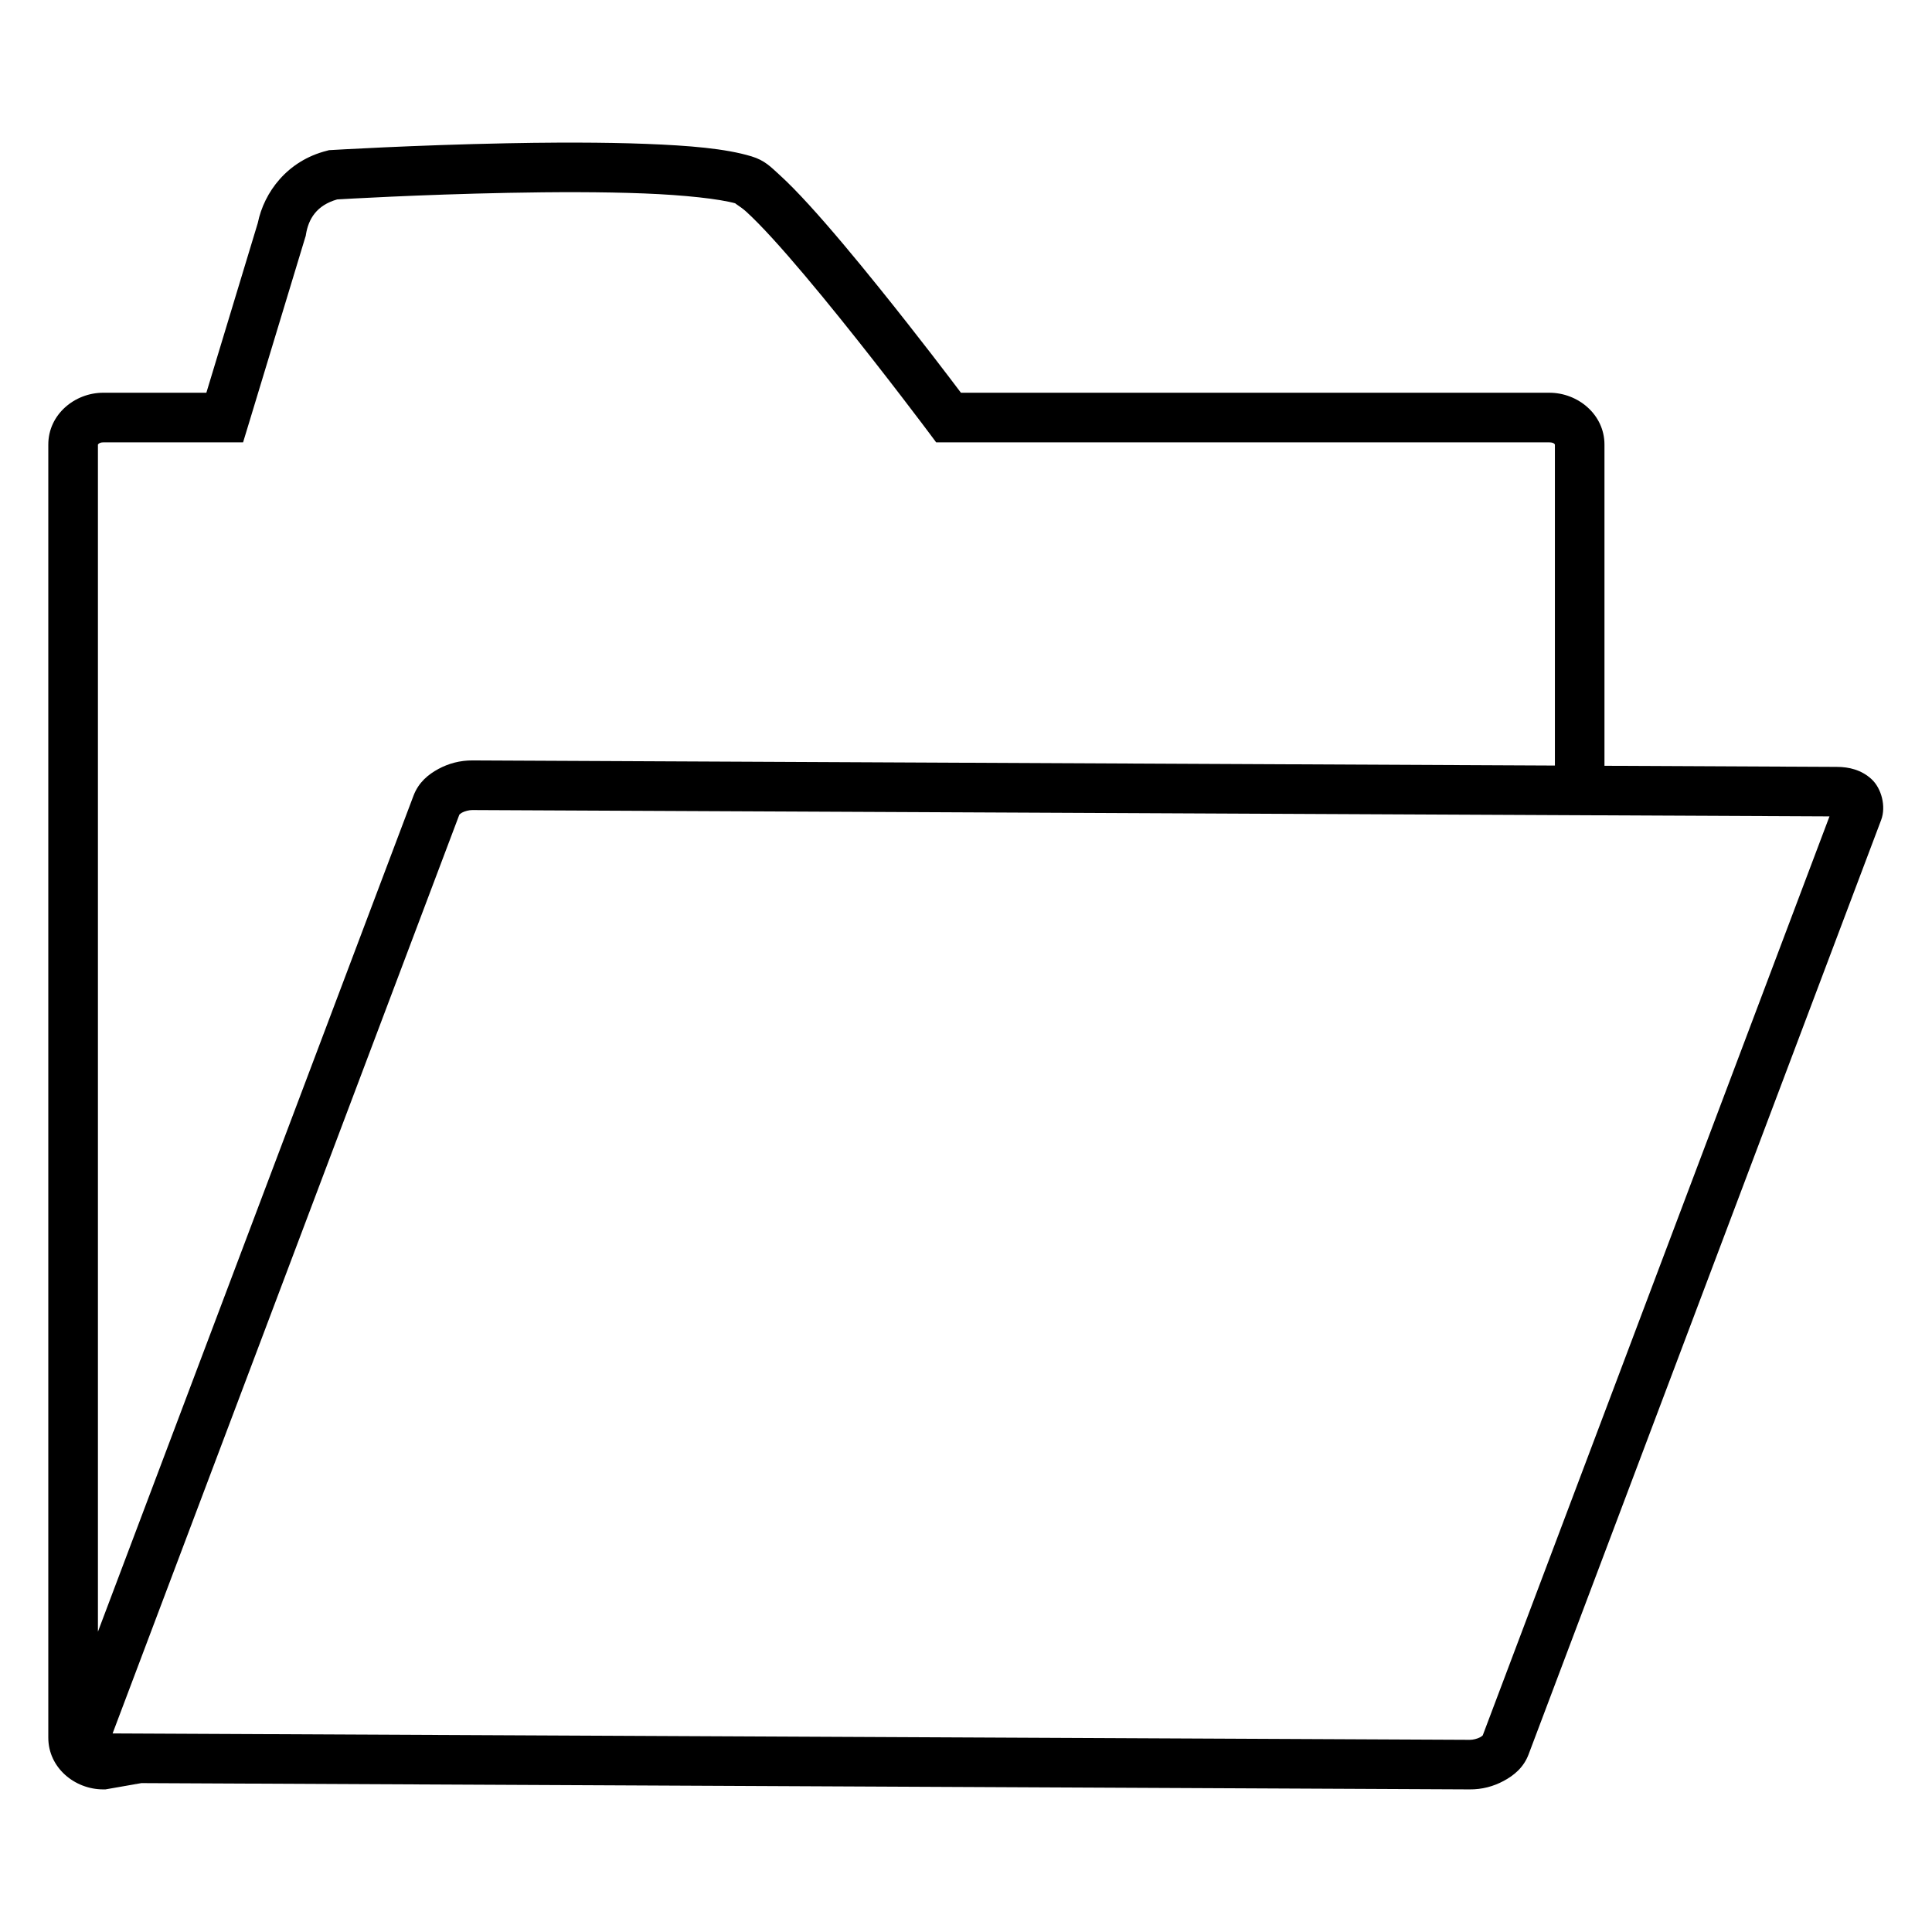
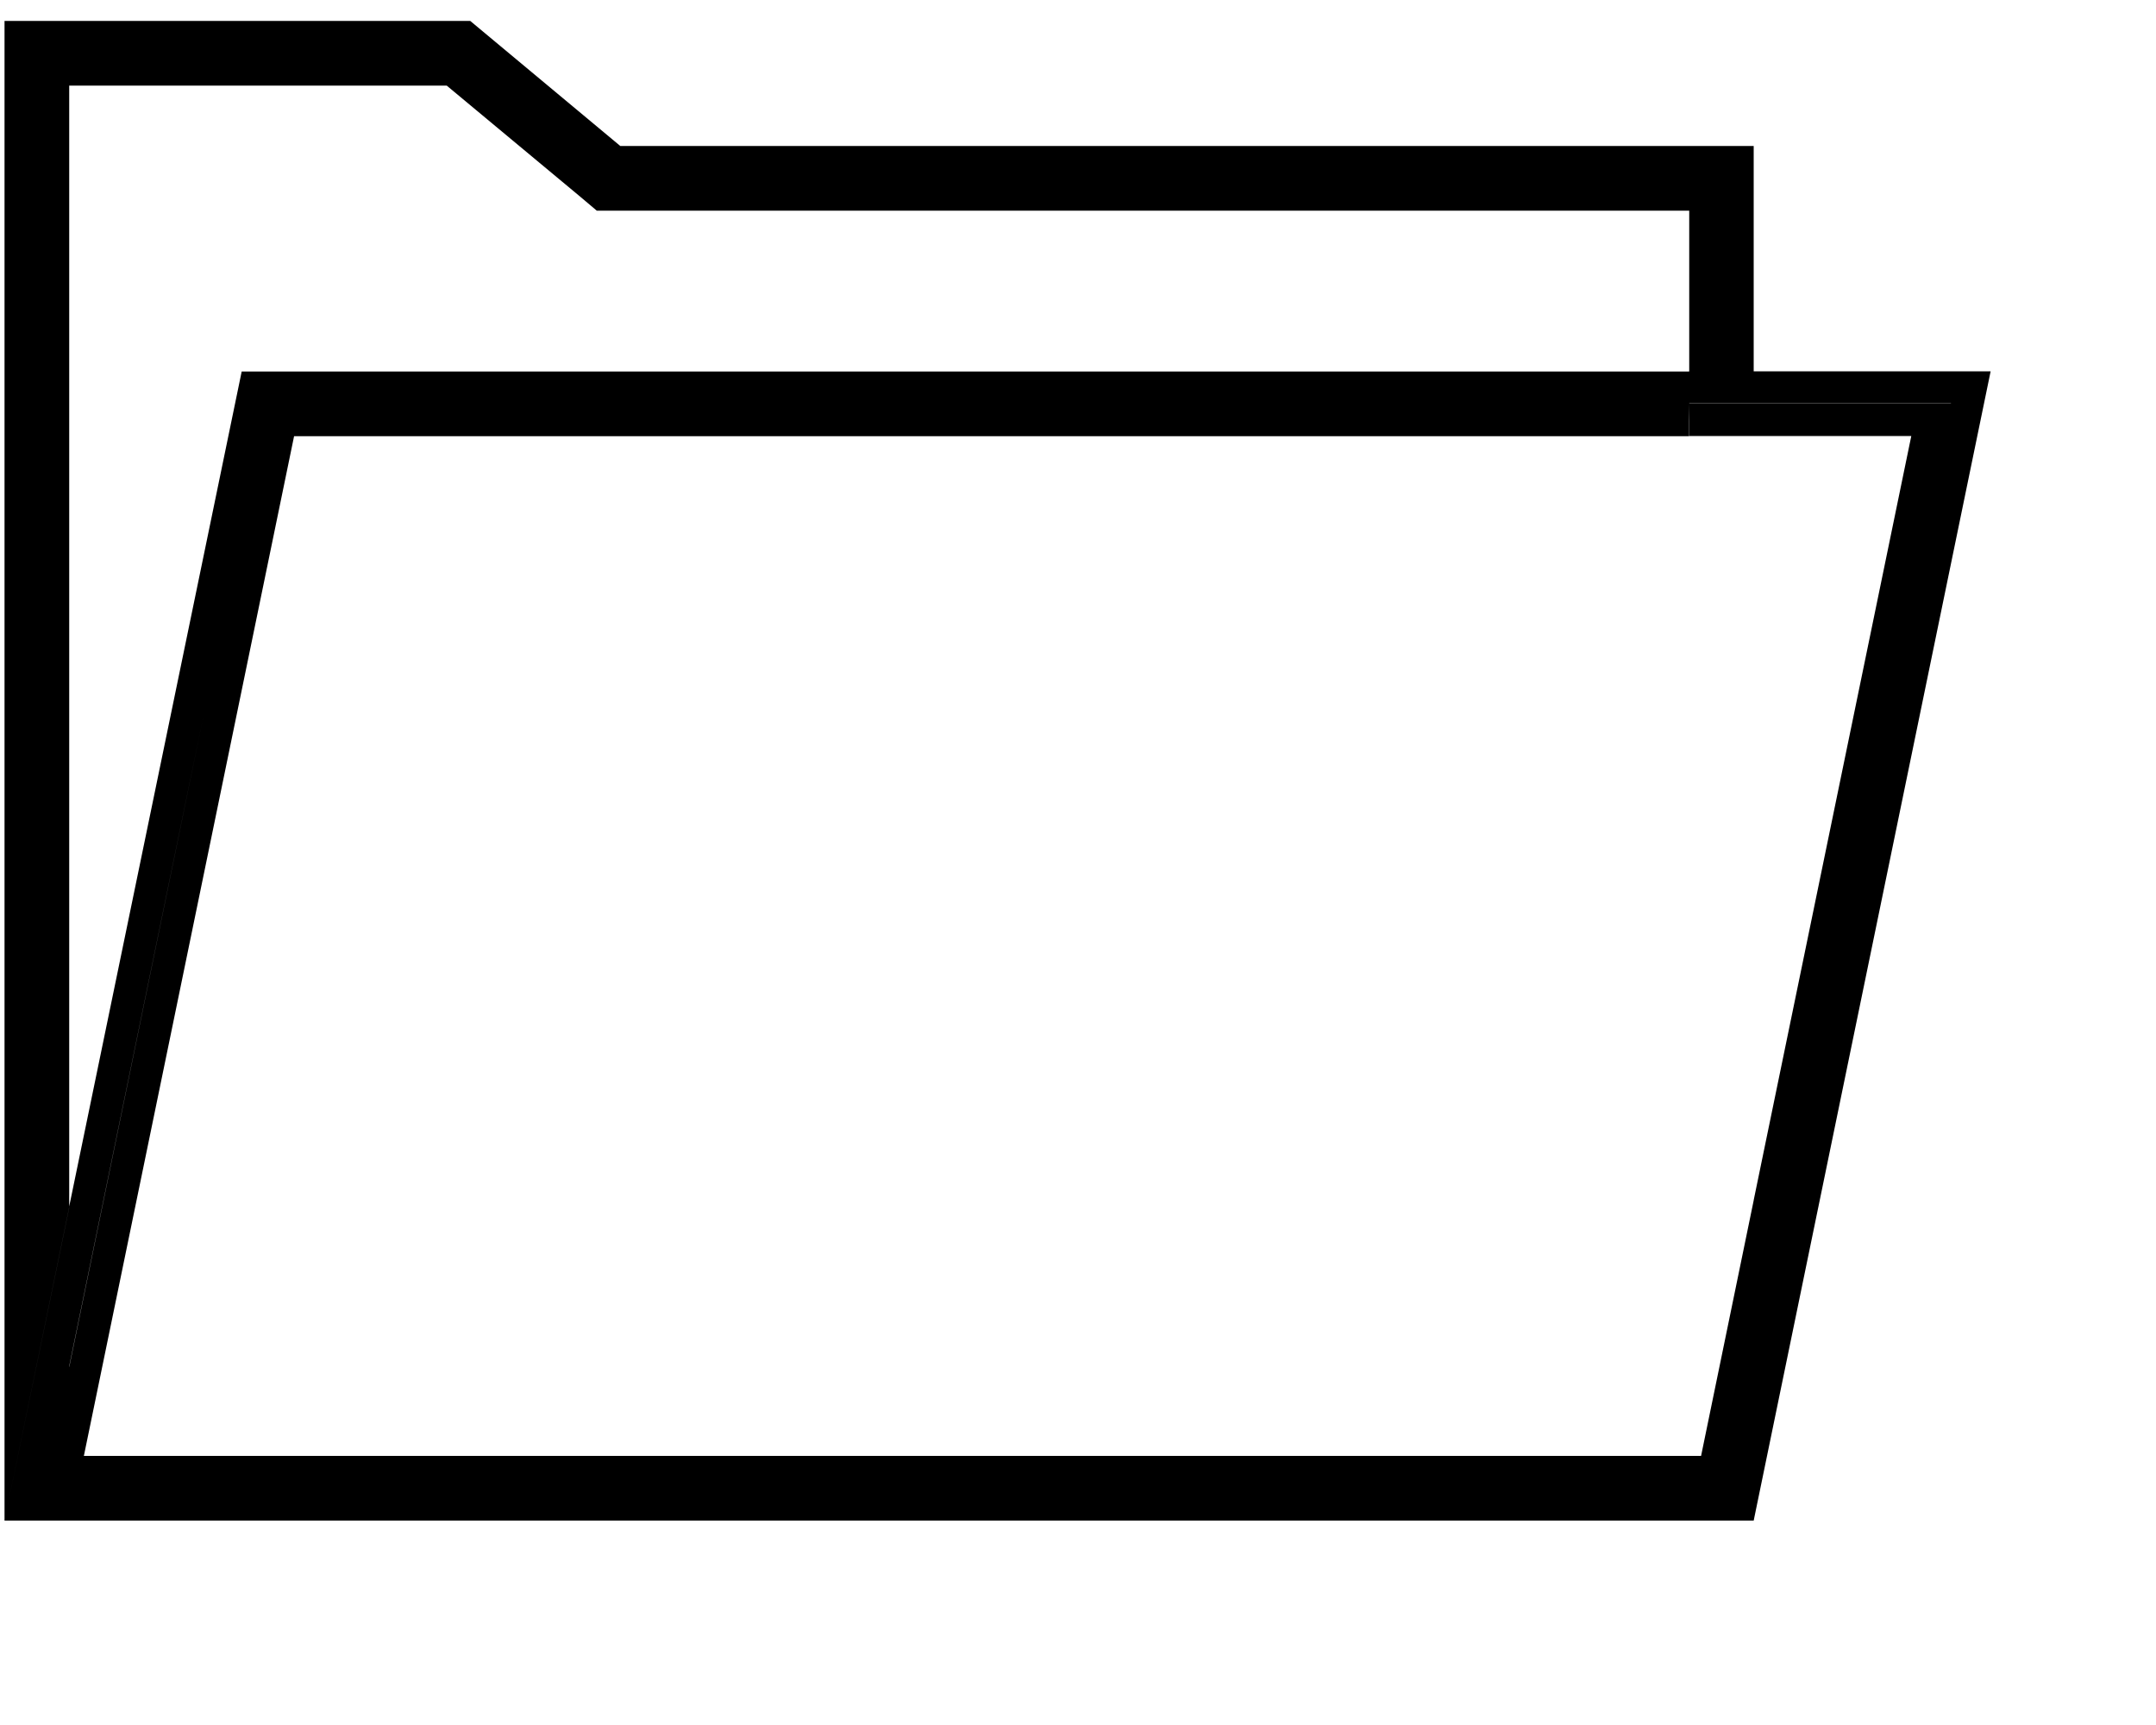
- <svg xmlns="http://www.w3.org/2000/svg" width="1000px" height="1000px" viewBox="0 0 1000 1000" version="1.1" id="svg2">
-   <defs id="defs11" />
-   <path id="path7" d="m 244.594,393.594 c -6.44,-0.041 -12.385,1.563 -17.656,4.406 -5.272,2.843 -10.281,6.928 -12.906,13.844 l -182.5,483.469 c -2.636,6.943 -0.311,16.243 4.844,21.062 5.155,4.819 11.518,6.428 17.969,6.469 l 0.031,0 706.156,3.344 c 0.032,4e-4 0.062,-3.2e-4 0.094,0 6.449,0.066 12.386,-1.544 17.656,-4.375 5.272,-2.832 10.341,-6.868 12.969,-13.875 0.012,-0.032 0.019,-0.061 0.031,-0.094 L 973.688,424.406 c 2.628,-6.987 0.192,-16.385 -5.031,-21.156 -5.206,-4.756 -11.54,-6.303 -17.969,-6.312 l -0.062,0 -706.031,-3.344 z m -0.156,25.688 0.031,0 702.469,3.281 -179.719,476.312 0,0.031 -0.031,0.031 c 0.025,-0.067 0.009,-0.005 0.031,-0.062 0.476,-1.247 0.317,-0.429 -1.062,0.312 -1.443,0.775 -3.736,1.364 -5.312,1.344 l -0.031,0 -0.062,0 -702.469,-3.312 179.75,-476.281 c -0.52,1.37 -0.323,0.452 1.094,-0.312 1.417,-0.764 3.64,-1.354 5.312,-1.344 z M 289.906,73.812 c -9.181,0.037 -18.405,0.167 -27.438,0.344 -48.173,0.943 -90.906,3.5 -90.906,3.5 l -1.219,0.062 -1.156,0.312 c -20.522,5.163 -32.505,21.469 -35.75,37.375 l -26.625,87.875 -53.375,0 C 38.61,203.281 25,214.575 25,230.094 l 0,669.344 c 0,15.463 13.596,26.75 28.438,26.75 l 1.125,0 1.094,-0.188 17.5,-3.062 -18.781,-0.094 -0.031,0 c -6.451,-0.041 -12.814,-1.65 -17.969,-6.469 -5.155,-4.819 -7.479,-14.12 -4.844,-21.062 l 19.156,-50.75 0,-614.469 c 0,0.114 0.427,-1.125 2.75,-1.125 l 62.875,0 9.5,0 2.781,-9.125 29.406,-97 0.25,-0.781 0.125,-0.812 c 1.324,-7.909 5.455,-14.985 16.156,-18.031 2.159,-0.128 42.142,-2.5 88.438,-3.406 11.889,-0.233 24.096,-0.377 36.031,-0.344 11.936,0.033 23.601,0.233 34.375,0.656 20.959,0.822 39.048,2.824 47.375,5.156 -0.793,-0.113 2.378,1.451 5.5,4.281 3.62,3.281 8.312,8.069 13.531,13.781 10.438,11.425 23.014,26.494 35.031,41.406 24.035,29.825 45.906,59.062 45.906,59.062 l 3.844,5.156 6.438,0 310.969,0 c 2.463,0 2.844,1.136 2.844,1.125 l 0,166.156 25.656,0.125 0,-166.281 c 0,-15.519 -13.709,-26.812 -28.5,-26.812 l -304.594,0 c -4.954,-6.582 -21.551,-28.551 -42.562,-54.625 -12.201,-15.14 -24.976,-30.49 -36.062,-42.625 -5.543,-6.067 -10.632,-11.314 -15.25,-15.5 -4.618,-4.186 -7.606,-7.503 -14.594,-9.625 l -0.031,0 c -13.399,-4.053 -32.13,-5.56 -54.5,-6.438 -11.185,-0.439 -23.141,-0.623 -35.312,-0.656 -3.043,-0.008 -6.096,-0.012 -9.156,0 z" />
+ <svg xmlns="http://www.w3.org/2000/svg" width="10px" height="8px" viewBox="0 0 10 8" version="1.1">
+   <defs />
+   <g id="🔵-Chemical-Drawer" stroke="none" stroke-width="1" fill="none" fill-rule="evenodd">
+     <path d="M8.134,1.872 L9.049,1.872 L9.049,1.871 L8.134,1.871 L8.134,1.722 L9.233,1.722 L8.134,7.052 L8.134,6.308 L8.134,5.566 L8.865,2.022 L8.134,2.022 L8.134,2.022 L7.835,2.022 L7.835,1.952 L7.835,1.872 L8.134,1.872 L8.134,1.872 Z M0.321,6.34 L0.321,6.752 L0.321,6.752 L0.321,6.34 L0.947,3.304 L0.321,6.336 L0.321,6.34 L0.321,6.34 Z M8.012,6.902 L8.134,6.309 L8.134,7.052 L0.021,7.052 L0.321,5.6 L0.321,5.599 L0.021,7.052 L0.021,3.229 L0.021,1.952 L0.021,0.097 L2.181,0.097 L2.877,0.677 L8.134,0.677 L8.134,1.722 L7.835,1.722 L7.835,0.977 L2.877,0.977 L2.768,0.977 L2.685,0.907 L2.072,0.397 L0.321,0.397 L0.321,1.952 L0.321,3.229 L0.321,5.595 L1.121,1.723 L7.834,1.723 L7.834,1.722 L8.134,1.722 L8.134,1.871 L7.835,1.871 L7.835,1.872 L7.834,1.952 L7.834,2.023 L1.364,2.023 L0.389,6.752 L0.389,6.752 L7.834,6.752 L7.89,6.752 L8.134,5.567 L8.134,6.309 L8.012,6.902 Z" id="open" fill="#000000" />
+   </g>
</svg>
